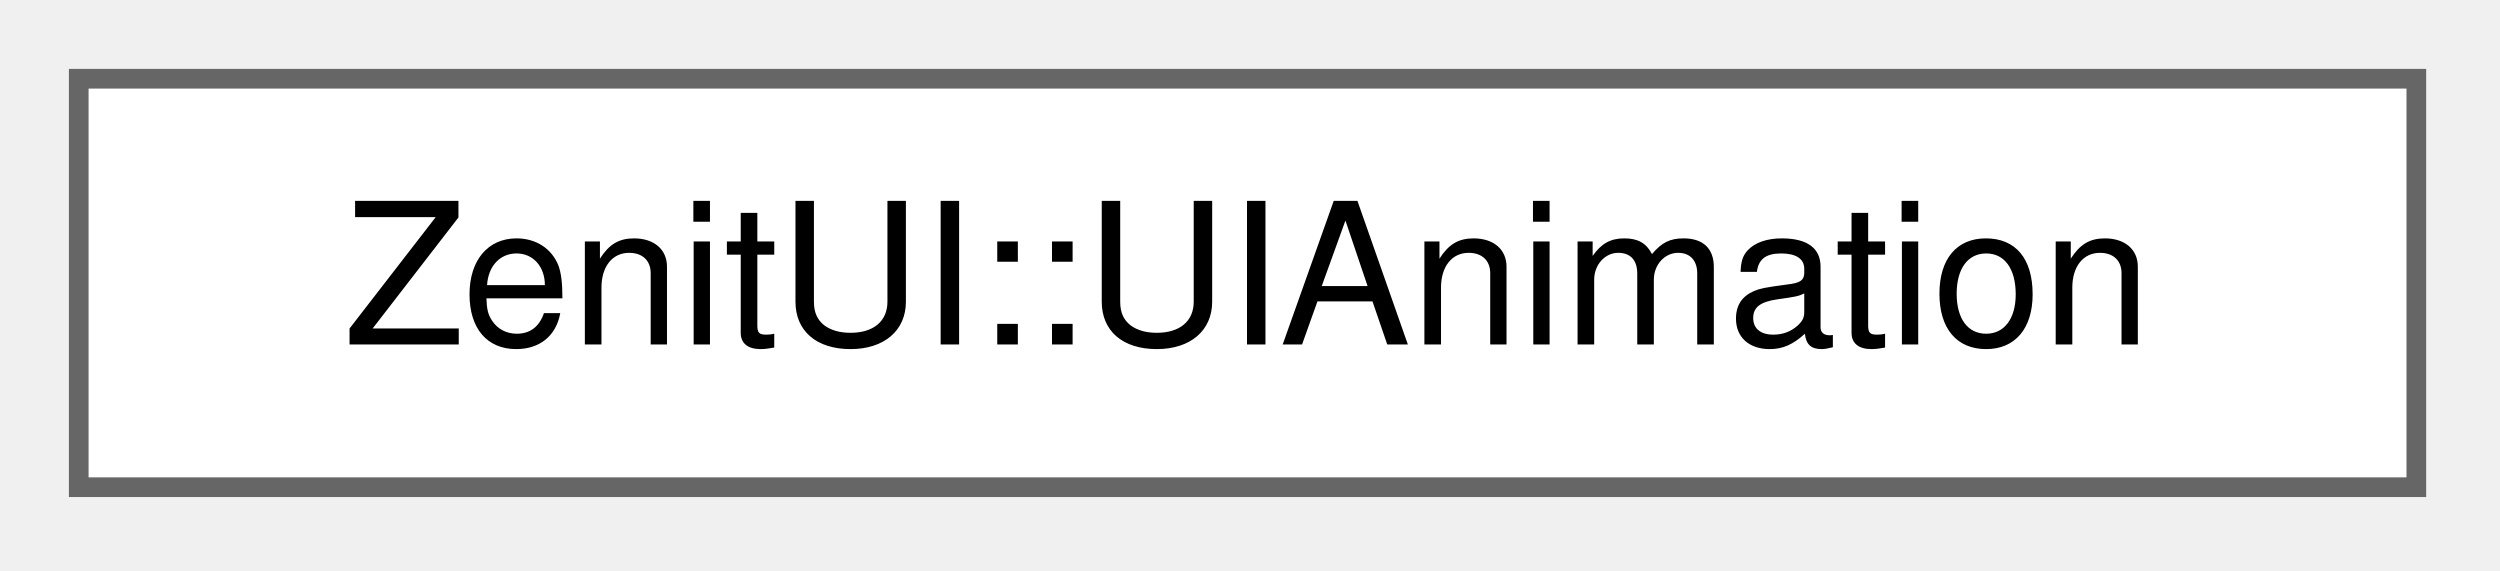
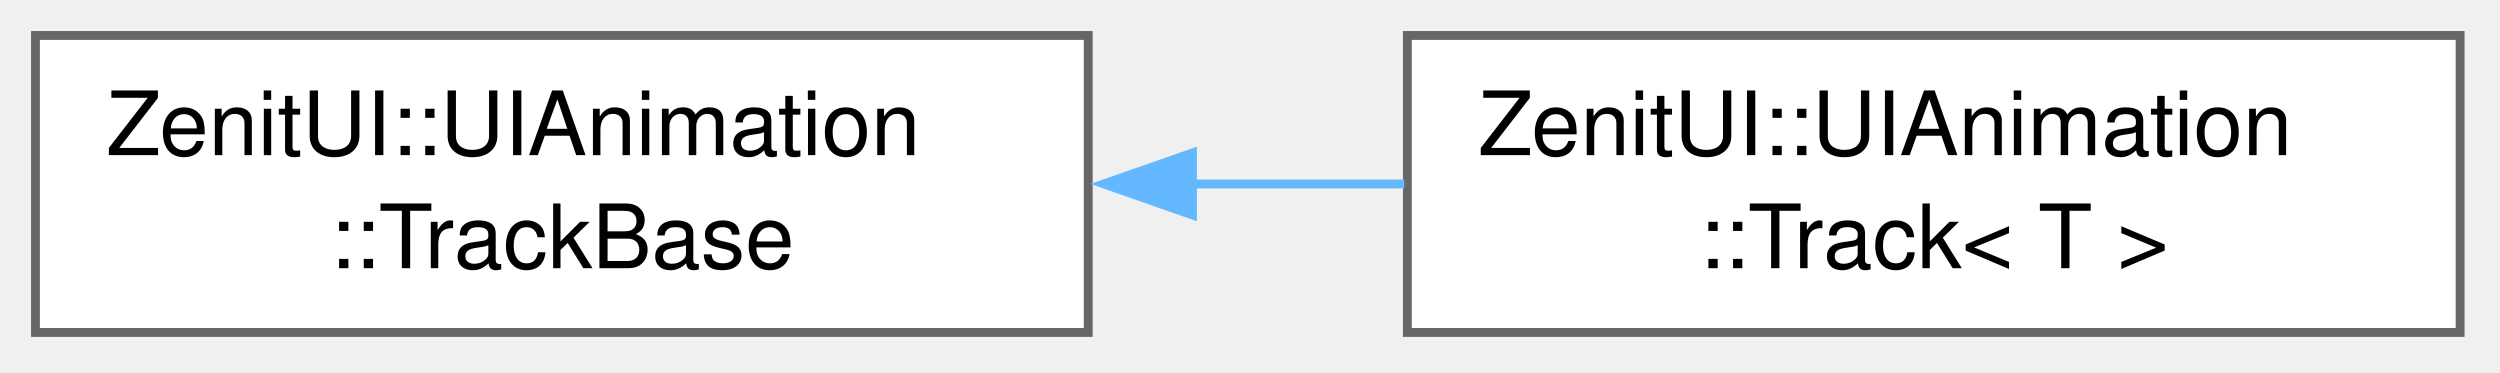
- <svg xmlns="http://www.w3.org/2000/svg" xmlns:xlink="http://www.w3.org/1999/xlink" width="127pt" height="29pt" viewBox="0.00 0.00 127.00 29.00">
-   <g id="graph0" class="graph" transform="scale(1 1) rotate(0) translate(4 24.75)">
+ <svg xmlns="http://www.w3.org/2000/svg" xmlns:xlink="http://www.w3.org/1999/xlink" width="282pt" height="42pt" viewBox="0.00 0.00 282.00 42.00">
+   <g id="graph0" class="graph" transform="scale(1 1) rotate(0) translate(4 37.5)">
    <g id="Node000000" class="node">
      <g id="a_Node000000">
-         <a xlink:href="classZenitUI_1_1UIAnimation.html" target="_top" xlink:title="A time-parameterised sequence of per-property tracks.">
-           <polygon fill="white" stroke="#666666" points="118.75,-20.75 0,-20.75 0,0 118.75,0 118.75,-20.75" />
-           <text xml:space="preserve" text-anchor="middle" x="59.38" y="-7.25" font-family="Helvetica,sans-Serif" font-size="10.00">ZenitUI::UIAnimation</text>
+         <a xlink:href="structZenitUI_1_1UIAnimation_1_1TrackBase.html" target="_top" xlink:title="Type-erased track interface.">
+           <polygon fill="white" stroke="#666666" points="118.75,-33.5 0,-33.5 0,0 118.75,0 118.75,-33.5" />
+           <text xml:space="preserve" text-anchor="start" x="8" y="-20" font-family="Helvetica,sans-Serif" font-size="10.00">ZenitUI::UIAnimation</text>
+           <text xml:space="preserve" text-anchor="middle" x="59.38" y="-7.25" font-family="Helvetica,sans-Serif" font-size="10.00">::TrackBase</text>
+         </a>
+       </g>
+     </g>
+     <g id="Node000001" class="node">
+       <g id="a_Node000001">
+         <a xlink:href="structZenitUI_1_1UIAnimation_1_1Track.html" target="_top" xlink:title="Concrete typed track: start/end pair plus a setter.">
+           <polygon fill="white" stroke="#666666" points="273.5,-33.5 154.75,-33.5 154.75,0 273.5,0 273.5,-33.5" />
+           <text xml:space="preserve" text-anchor="start" x="162.75" y="-20" font-family="Helvetica,sans-Serif" font-size="10.00">ZenitUI::UIAnimation</text>
+           <text xml:space="preserve" text-anchor="middle" x="214.12" y="-7.25" font-family="Helvetica,sans-Serif" font-size="10.00">::Track&lt; T &gt;</text>
+         </a>
+       </g>
+     </g>
+     <g id="edge53_Node000000_Node000001" class="edge">
+       <g id="a_edge53_Node000000_Node000001">
+         <a xlink:title=" ">
+           <path fill="none" stroke="#63b8ff" d="M130.29,-16.75C138.36,-16.75 146.52,-16.75 154.41,-16.75" />
+           <polygon fill="#63b8ff" stroke="#63b8ff" points="130.51,-13.25 120.51,-16.75 130.51,-20.25 130.51,-13.25" />
        </a>
      </g>
    </g>
  </g>
</svg>
